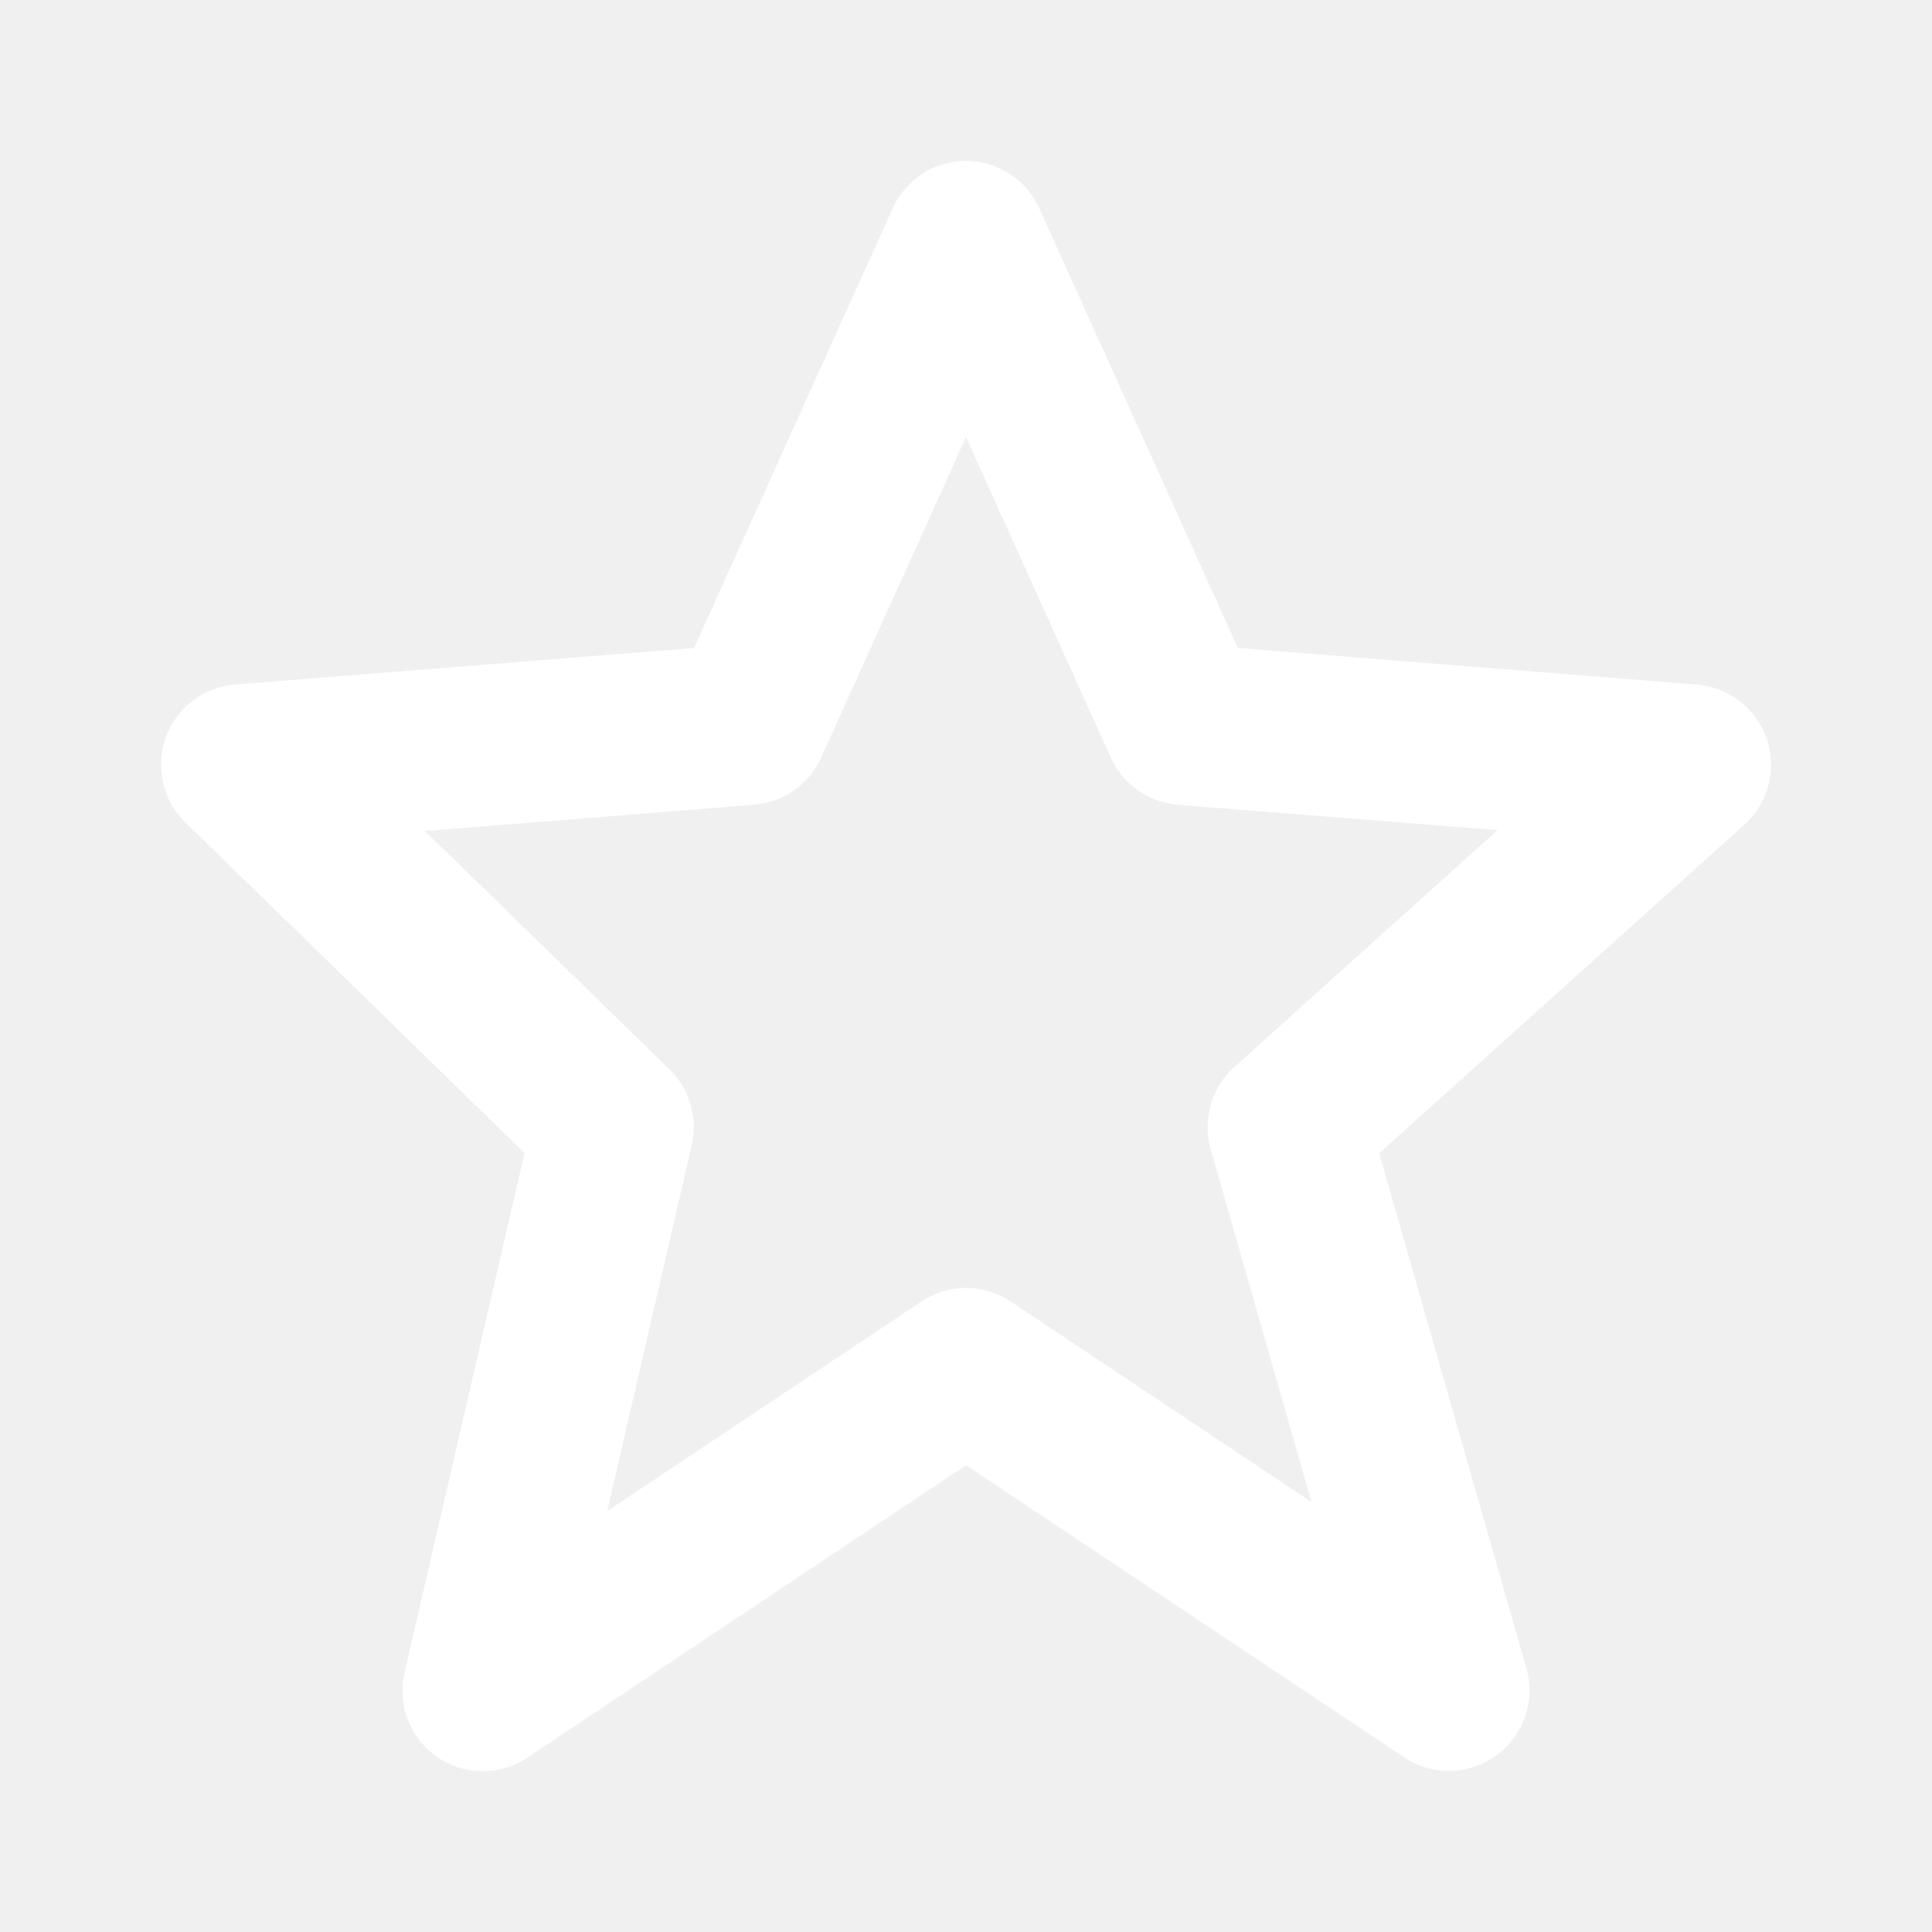
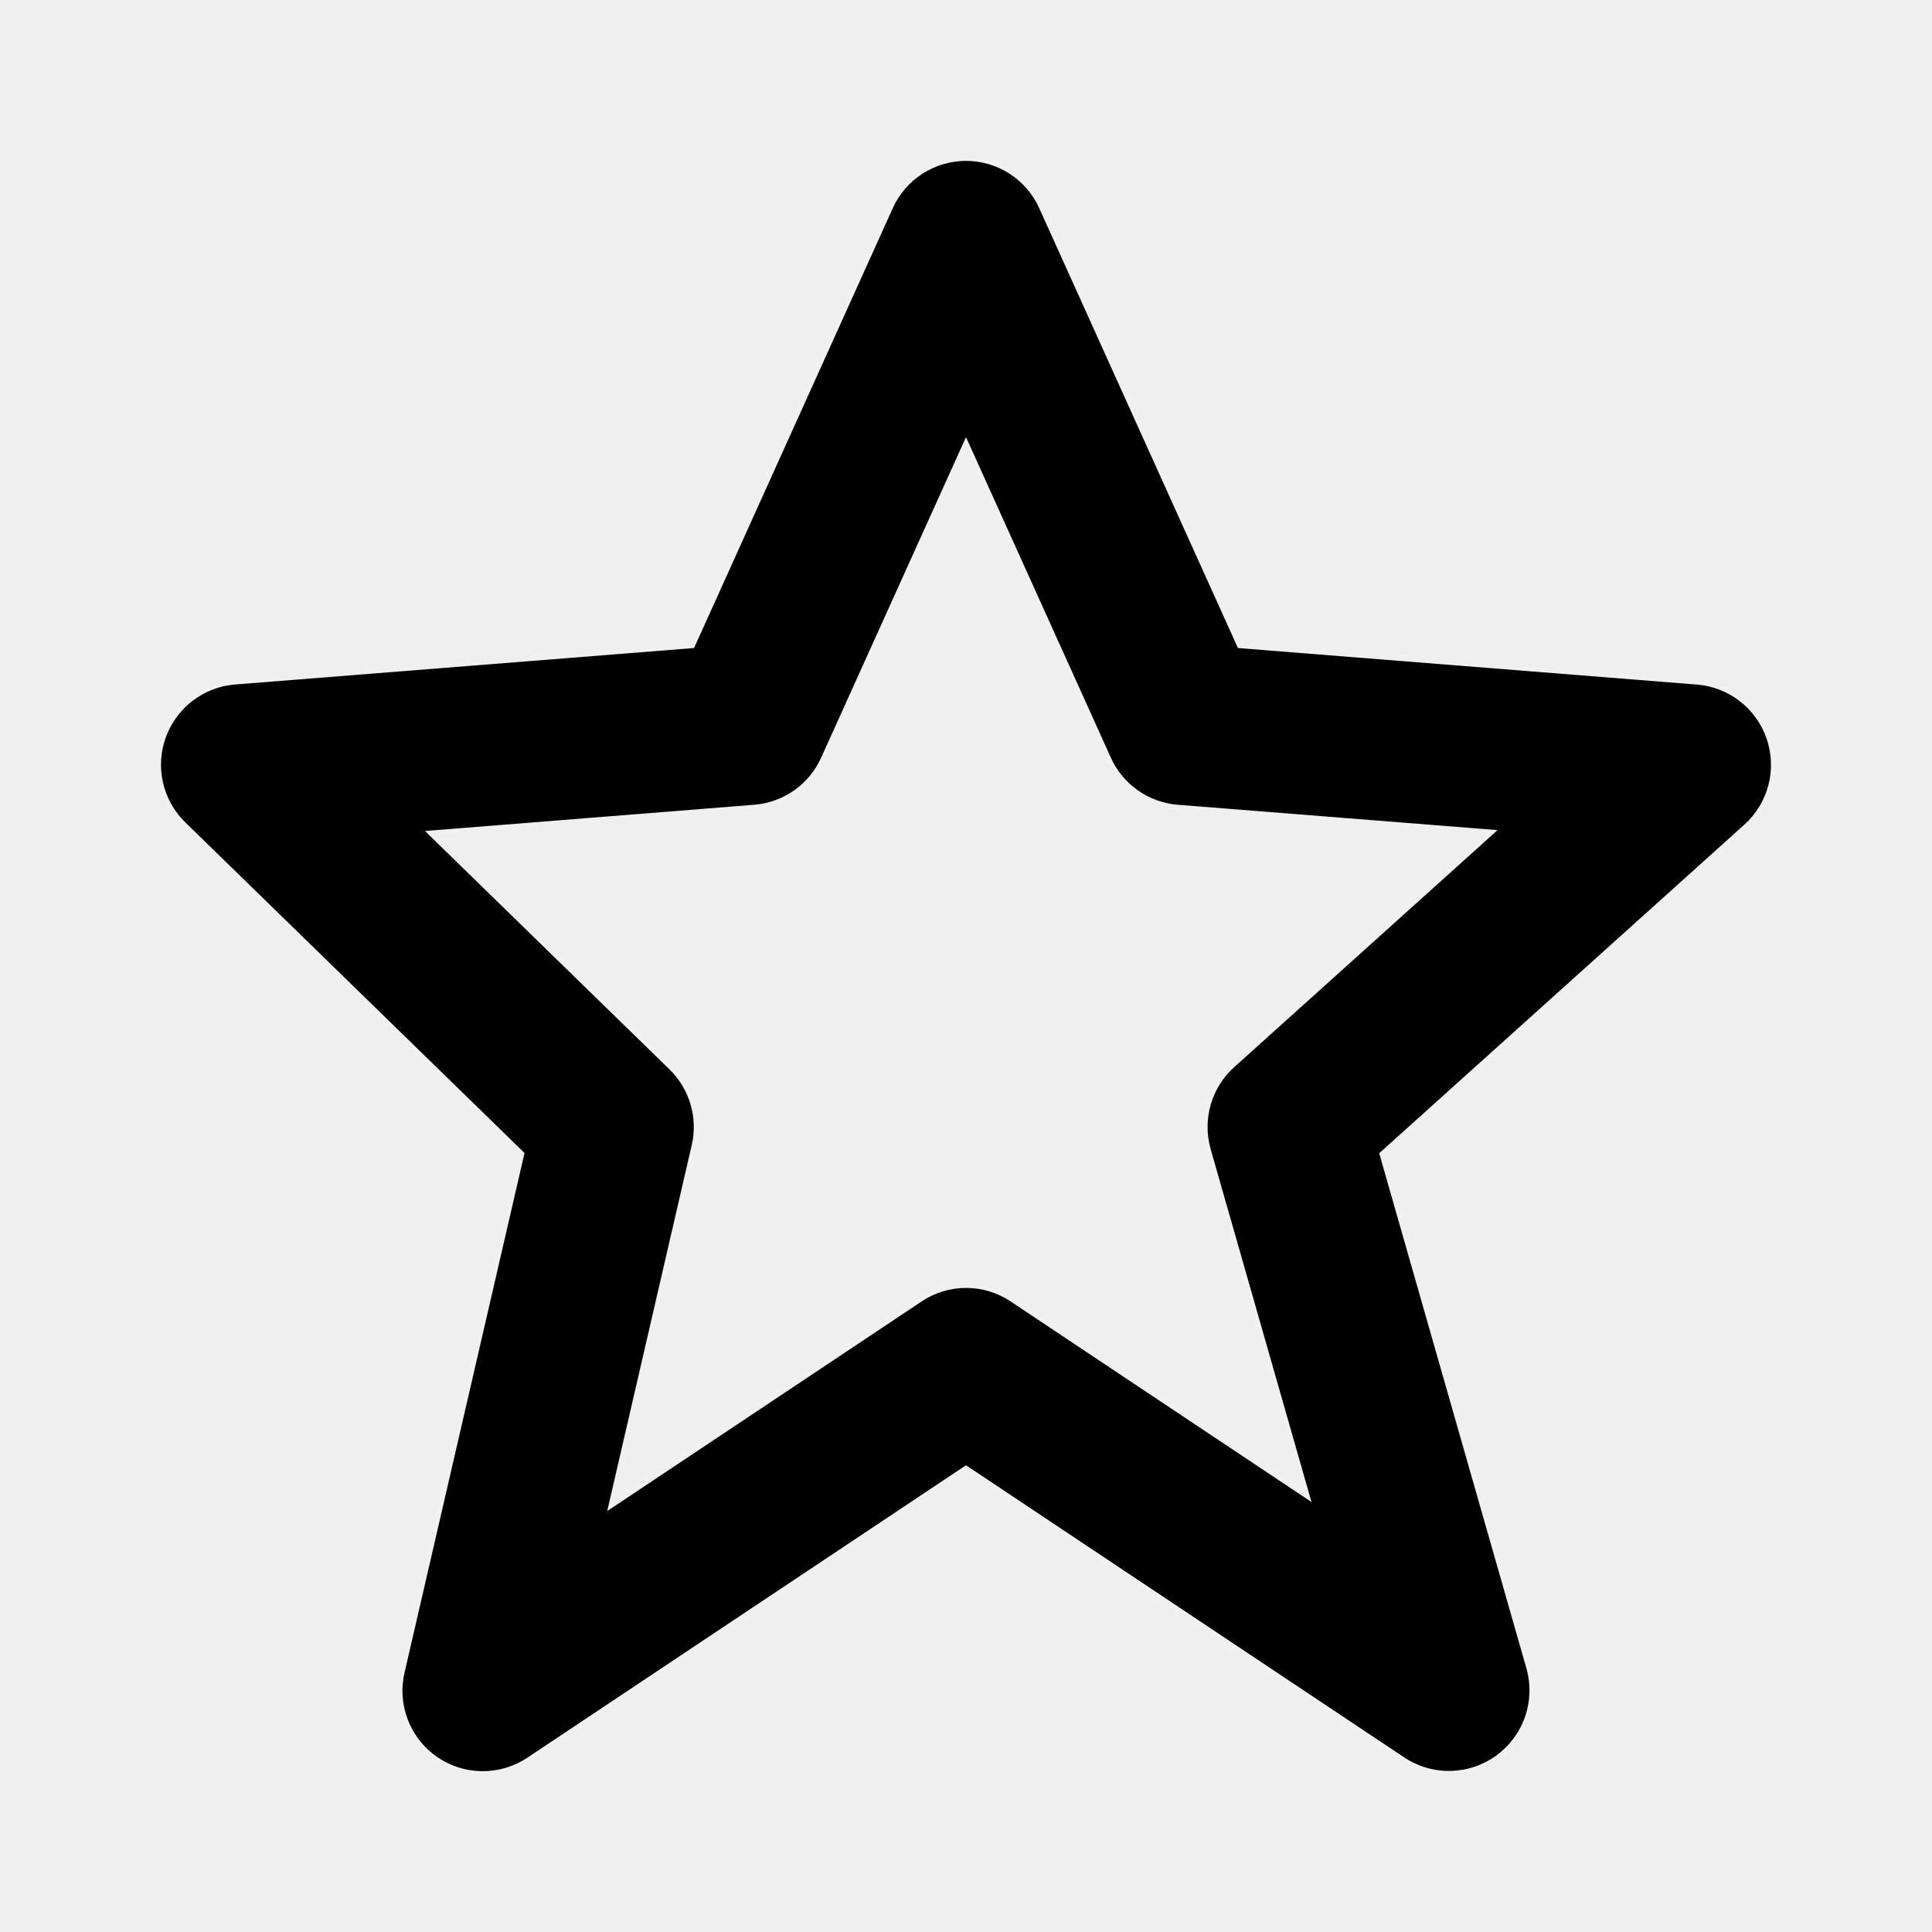
- <svg xmlns="http://www.w3.org/2000/svg" width="48" height="48" viewBox="0 0 48 48" fill="none">
-   <path d="M13.032 28.646L10.052 41.55C9.96 41.941 9.987 42.35 10.132 42.725C10.276 43.1 10.529 43.422 10.86 43.651C11.19 43.879 11.581 44.002 11.983 44.005C12.384 44.007 12.777 43.888 13.11 43.664L24 36.404L34.89 43.664C35.231 43.89 35.633 44.007 36.041 43.998C36.45 43.989 36.846 43.855 37.177 43.614C37.507 43.373 37.756 43.037 37.89 42.65C38.023 42.264 38.035 41.846 37.924 41.452L34.266 28.652L43.338 20.488C43.629 20.226 43.836 19.885 43.935 19.507C44.034 19.129 44.019 18.73 43.894 18.36C43.768 17.989 43.537 17.664 43.228 17.424C42.92 17.183 42.548 17.039 42.158 17.008L30.756 16.1L25.822 5.178C25.665 4.826 25.409 4.528 25.086 4.318C24.762 4.109 24.385 3.997 24 3.997C23.615 3.997 23.238 4.109 22.914 4.318C22.591 4.528 22.335 4.826 22.178 5.178L17.244 16.1L5.842 17.006C5.459 17.036 5.093 17.176 4.787 17.41C4.482 17.642 4.25 17.959 4.119 18.32C3.988 18.681 3.965 19.073 4.051 19.447C4.137 19.822 4.329 20.164 4.604 20.432L13.032 28.646ZM18.738 19.994C19.095 19.966 19.438 19.842 19.731 19.636C20.023 19.43 20.255 19.149 20.402 18.822L24 10.86L27.598 18.822C27.745 19.149 27.977 19.43 28.269 19.636C28.562 19.842 28.905 19.966 29.262 19.994L37.206 20.624L30.664 26.512C30.096 27.024 29.87 27.812 30.078 28.548L32.584 37.318L25.112 32.336C24.784 32.116 24.398 31.998 24.003 31.998C23.608 31.998 23.222 32.116 22.894 32.336L15.086 37.542L17.186 28.45C17.263 28.116 17.253 27.767 17.156 27.438C17.059 27.108 16.88 26.81 16.634 26.57L10.558 20.646L18.738 19.994Z" fill="white" />
+ <svg xmlns="http://www.w3.org/2000/svg" width="48" height="48" viewBox="0 0 48 48" fill="currentColor">
+   <path d="M13.032 28.646L10.052 41.55C9.96 41.941 9.987 42.35 10.132 42.725C10.276 43.1 10.529 43.422 10.86 43.651C11.19 43.879 11.581 44.002 11.983 44.005C12.384 44.007 12.777 43.888 13.11 43.664L24 36.404L34.89 43.664C35.231 43.89 35.633 44.007 36.041 43.998C36.45 43.989 36.846 43.855 37.177 43.614C37.507 43.373 37.756 43.037 37.89 42.65C38.023 42.264 38.035 41.846 37.924 41.452L34.266 28.652L43.338 20.488C43.629 20.226 43.836 19.885 43.935 19.507C44.034 19.129 44.019 18.73 43.894 18.36C43.768 17.989 43.537 17.664 43.228 17.424C42.92 17.183 42.548 17.039 42.158 17.008L30.756 16.1L25.822 5.178C25.665 4.826 25.409 4.528 25.086 4.318C24.762 4.109 24.385 3.997 24 3.997C23.615 3.997 23.238 4.109 22.914 4.318C22.591 4.528 22.335 4.826 22.178 5.178L17.244 16.1L5.842 17.006C5.459 17.036 5.093 17.176 4.787 17.41C4.482 17.642 4.25 17.959 4.119 18.32C3.988 18.681 3.965 19.073 4.051 19.447C4.137 19.822 4.329 20.164 4.604 20.432L13.032 28.646ZM18.738 19.994C19.095 19.966 19.438 19.842 19.731 19.636C20.023 19.43 20.255 19.149 20.402 18.822L24 10.86L27.598 18.822C27.745 19.149 27.977 19.43 28.269 19.636C28.562 19.842 28.905 19.966 29.262 19.994L37.206 20.624L30.664 26.512C30.096 27.024 29.87 27.812 30.078 28.548L32.584 37.318L25.112 32.336C24.784 32.116 24.398 31.998 24.003 31.998C23.608 31.998 23.222 32.116 22.894 32.336L15.086 37.542L17.186 28.45C17.263 28.116 17.253 27.767 17.156 27.438C17.059 27.108 16.88 26.81 16.634 26.57L10.558 20.646L18.738 19.994Z" />
</svg>
